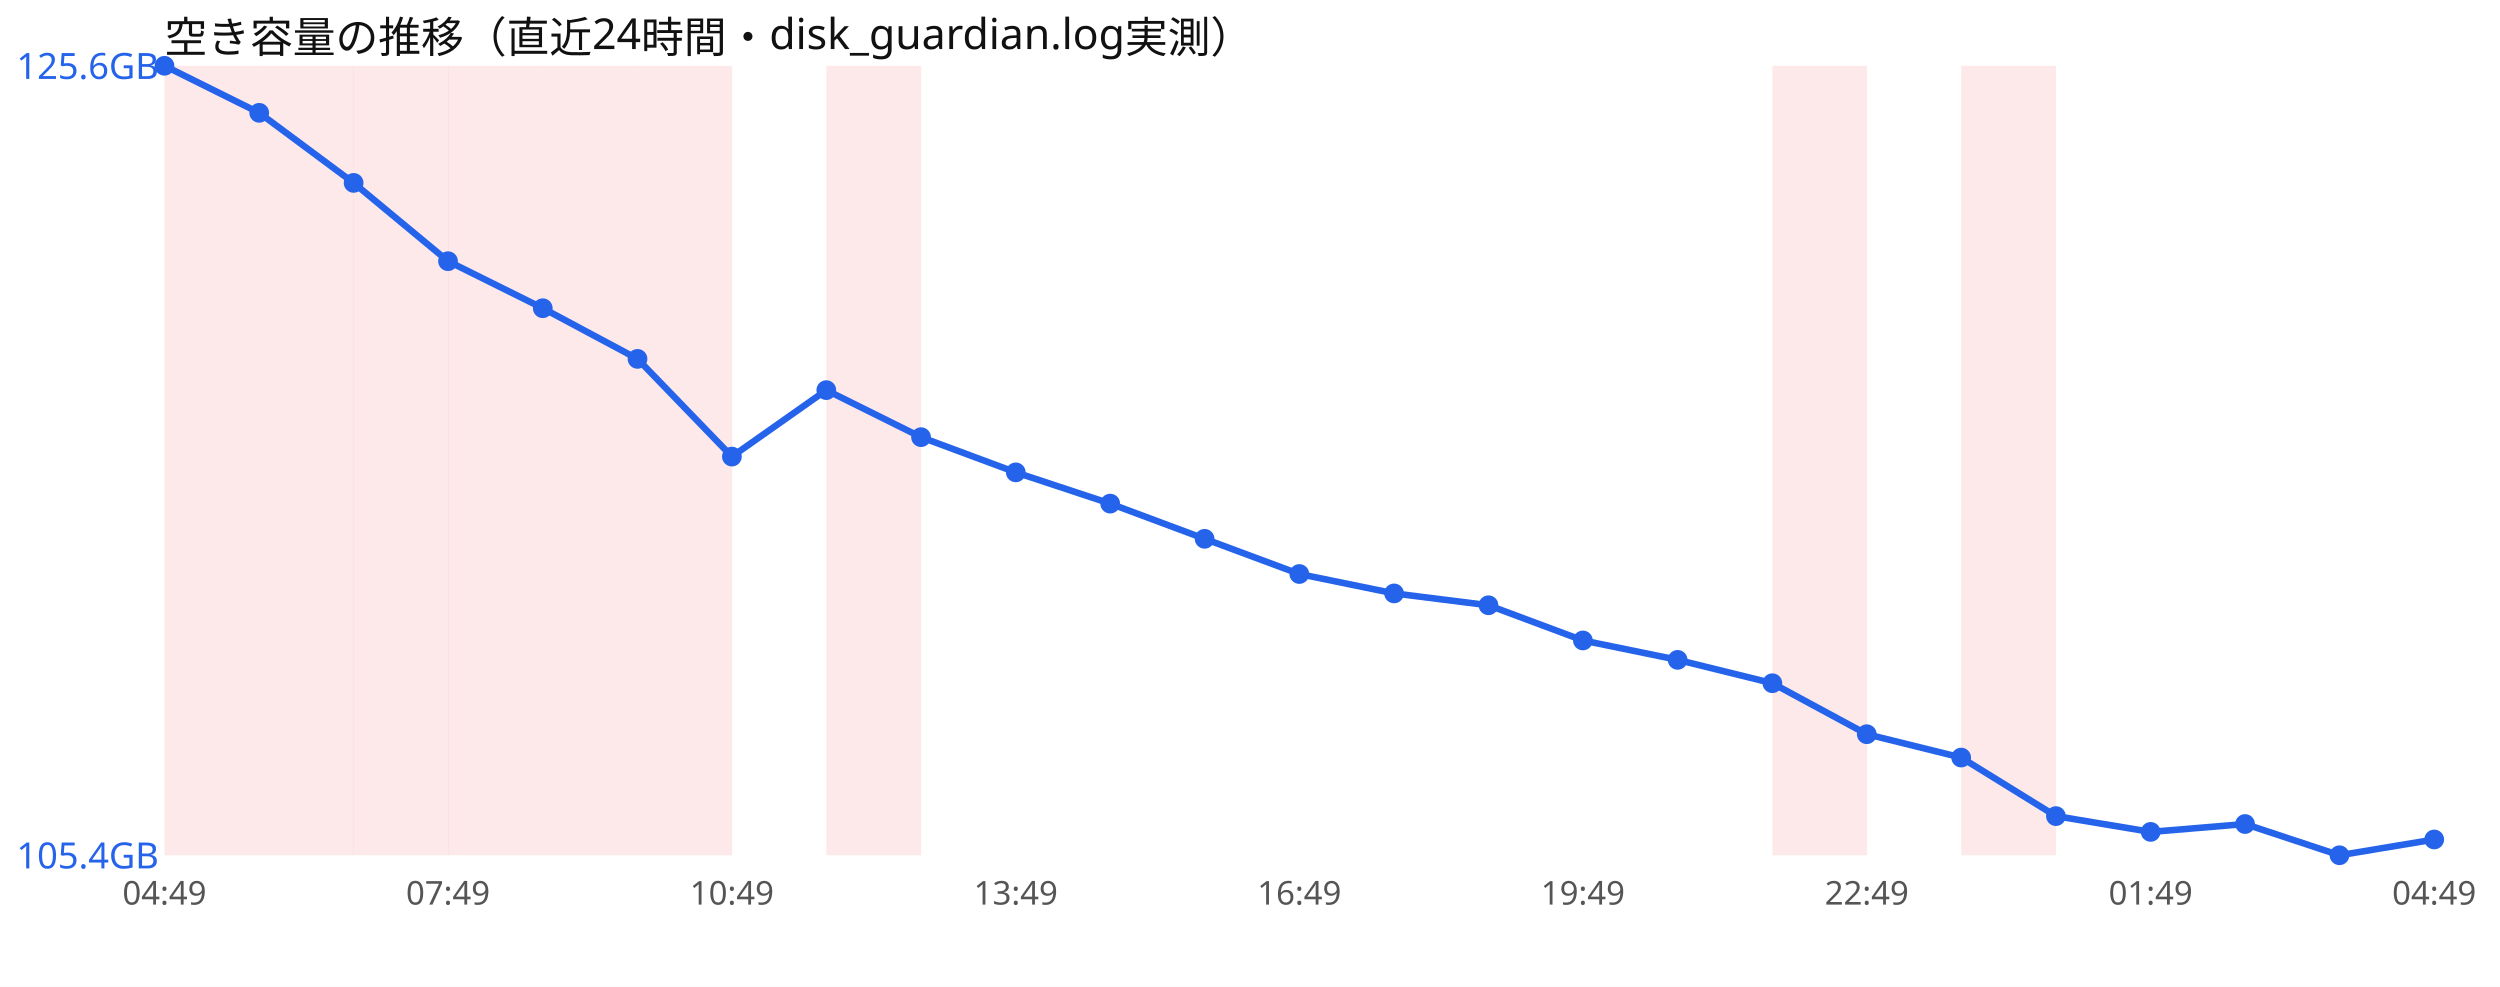
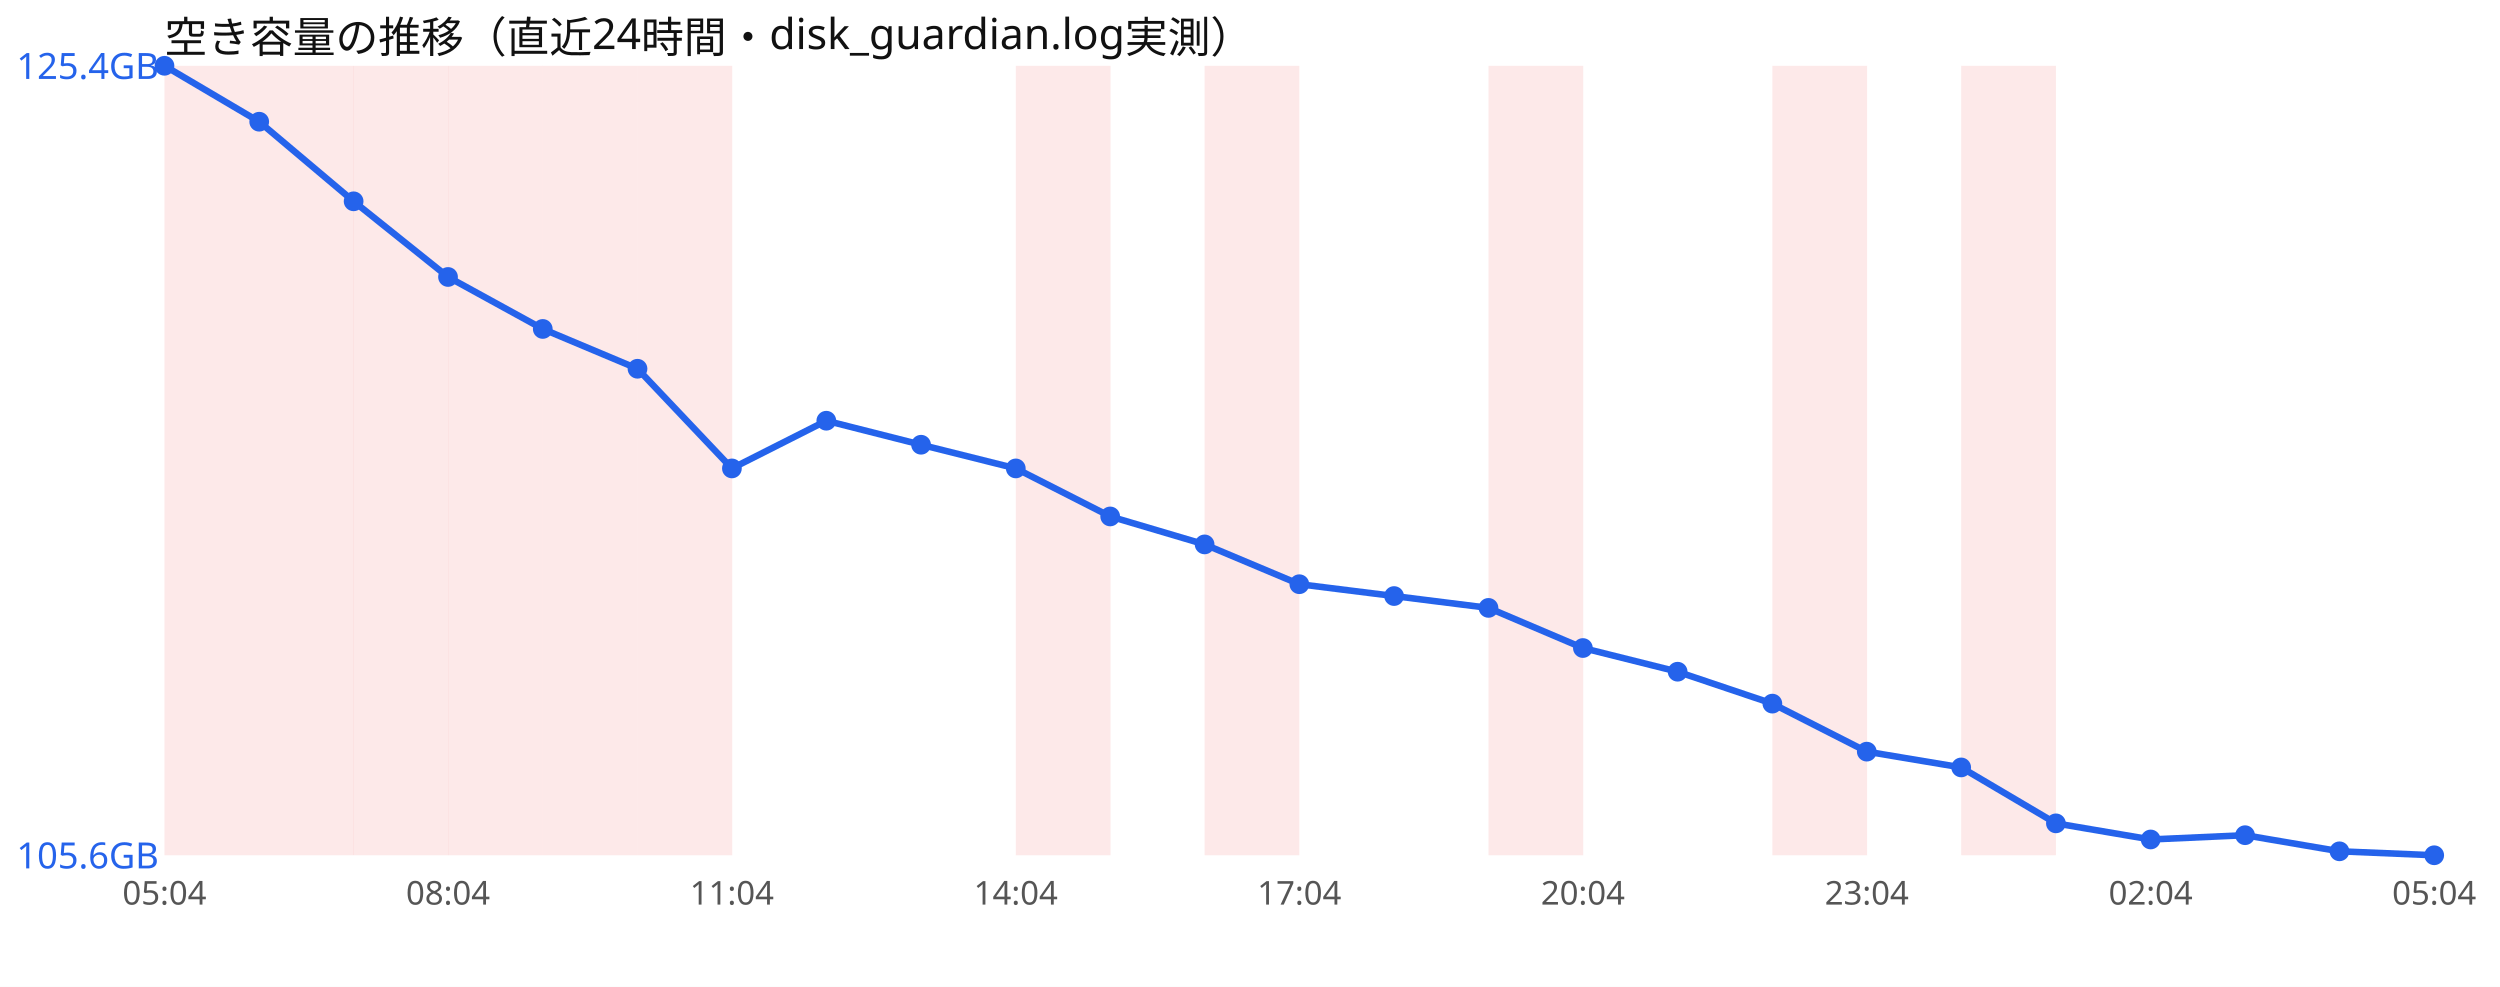
<svg xmlns="http://www.w3.org/2000/svg" width="760" height="300" viewBox="0 0 760 300" font-family="sans-serif">
  <rect width="760" height="300" fill="#ffffff" />
  <text x="50" y="16" font-size="13" fill="#111">空き容量の推移（直近24時間・disk_guardian.log実測）</text>
  <rect x="50.0" y="20" width="28.8" height="240" fill="#ef4444" opacity="0.12" />
  <rect x="78.8" y="20" width="28.8" height="240" fill="#ef4444" opacity="0.12" />
  <rect x="107.5" y="20" width="28.8" height="240" fill="#ef4444" opacity="0.12" />
  <rect x="136.2" y="20" width="28.8" height="240" fill="#ef4444" opacity="0.12" />
  <rect x="165.0" y="20" width="28.8" height="240" fill="#ef4444" opacity="0.12" />
  <rect x="193.8" y="20" width="28.8" height="240" fill="#ef4444" opacity="0.12" />
-   <rect x="251.2" y="20" width="28.8" height="240" fill="#ef4444" opacity="0.12" />
+   <rect x="308.8" y="20" width="28.8" height="240" fill="#ef4444" opacity="0.12" />
+   <rect x="366.2" y="20" width="28.8" height="240" fill="#ef4444" opacity="0.12" />
+   <rect x="452.5" y="20" width="28.8" height="240" fill="#ef4444" opacity="0.12" />
  <rect x="538.8" y="20" width="28.8" height="240" fill="#ef4444" opacity="0.12" />
  <rect x="596.2" y="20" width="28.8" height="240" fill="#ef4444" opacity="0.12" />
-   <polyline points="50.0,20.0 78.8,34.3 107.5,55.6 136.2,79.4 165.0,93.7 193.8,109.1 222.5,138.8 251.2,118.6 280.0,132.9 308.8,143.6 337.5,153.1 366.2,163.8 395.0,174.5 423.8,180.4 452.5,184.0 481.2,194.7 510.0,200.6 538.8,207.7 567.5,223.2 596.2,230.3 625.0,248.1 653.8,252.9 682.5,250.5 711.2,260.0 740.0,255.2" fill="none" stroke="#2563eb" stroke-width="2" />
+   <polyline points="50.0,20.0 78.8,37.0 107.5,61.2 136.2,84.2 165.0,100.0 193.8,112.1 222.5,142.4 251.2,127.9 280.0,135.2 308.8,142.4 337.5,157.0 366.2,165.5 395.0,177.6 423.8,181.2 452.5,184.8 481.2,197.0 510.0,204.2 538.8,213.9 567.5,228.5 596.2,233.3 625.0,250.3 653.8,255.2 682.5,253.9 711.2,258.8 740.0,260.0" fill="none" stroke="#2563eb" stroke-width="2" />
  <circle cx="50.0" cy="20.0" r="3" fill="#2563eb" />
-   <circle cx="78.8" cy="34.3" r="3" fill="#2563eb" />
-   <circle cx="107.5" cy="55.6" r="3" fill="#2563eb" />
-   <circle cx="136.2" cy="79.4" r="3" fill="#2563eb" />
-   <circle cx="165.0" cy="93.7" r="3" fill="#2563eb" />
-   <circle cx="193.8" cy="109.1" r="3" fill="#2563eb" />
-   <circle cx="222.5" cy="138.8" r="3" fill="#2563eb" />
-   <circle cx="251.2" cy="118.6" r="3" fill="#2563eb" />
-   <circle cx="280.0" cy="132.9" r="3" fill="#2563eb" />
-   <circle cx="308.8" cy="143.6" r="3" fill="#2563eb" />
-   <circle cx="337.5" cy="153.1" r="3" fill="#2563eb" />
-   <circle cx="366.2" cy="163.8" r="3" fill="#2563eb" />
-   <circle cx="395.0" cy="174.5" r="3" fill="#2563eb" />
-   <circle cx="423.8" cy="180.4" r="3" fill="#2563eb" />
-   <circle cx="452.5" cy="184.0" r="3" fill="#2563eb" />
-   <circle cx="481.2" cy="194.7" r="3" fill="#2563eb" />
-   <circle cx="510.0" cy="200.6" r="3" fill="#2563eb" />
-   <circle cx="538.8" cy="207.7" r="3" fill="#2563eb" />
-   <circle cx="567.5" cy="223.2" r="3" fill="#2563eb" />
-   <circle cx="596.2" cy="230.3" r="3" fill="#2563eb" />
-   <circle cx="625.0" cy="248.1" r="3" fill="#2563eb" />
-   <circle cx="653.8" cy="252.9" r="3" fill="#2563eb" />
-   <circle cx="682.5" cy="250.5" r="3" fill="#2563eb" />
-   <circle cx="711.2" cy="260.0" r="3" fill="#2563eb" />
-   <circle cx="740.0" cy="255.2" r="3" fill="#2563eb" />
-   <text x="5" y="24.0" font-size="11" fill="#2563eb">125.6GB</text>
-   <text x="5" y="264.0" font-size="11" fill="#2563eb">105.4GB</text>
-   <text x="50.0" y="275" font-size="10" fill="#555" text-anchor="middle">04:49</text>
-   <text x="136.2" y="275" font-size="10" fill="#555" text-anchor="middle">07:49</text>
-   <text x="222.5" y="275" font-size="10" fill="#555" text-anchor="middle">10:49</text>
-   <text x="308.8" y="275" font-size="10" fill="#555" text-anchor="middle">13:49</text>
-   <text x="395.0" y="275" font-size="10" fill="#555" text-anchor="middle">16:49</text>
-   <text x="481.2" y="275" font-size="10" fill="#555" text-anchor="middle">19:49</text>
-   <text x="567.5" y="275" font-size="10" fill="#555" text-anchor="middle">22:49</text>
-   <text x="653.8" y="275" font-size="10" fill="#555" text-anchor="middle">01:49</text>
-   <text x="740.0" y="275" font-size="10" fill="#555" text-anchor="middle">04:49</text>
+   <circle cx="78.8" cy="37.0" r="3" fill="#2563eb" />
+   <circle cx="107.5" cy="61.2" r="3" fill="#2563eb" />
+   <circle cx="136.2" cy="84.2" r="3" fill="#2563eb" />
+   <circle cx="165.0" cy="100.0" r="3" fill="#2563eb" />
+   <circle cx="193.8" cy="112.1" r="3" fill="#2563eb" />
+   <circle cx="222.5" cy="142.4" r="3" fill="#2563eb" />
+   <circle cx="251.2" cy="127.9" r="3" fill="#2563eb" />
+   <circle cx="280.0" cy="135.2" r="3" fill="#2563eb" />
+   <circle cx="308.8" cy="142.4" r="3" fill="#2563eb" />
+   <circle cx="337.5" cy="157.0" r="3" fill="#2563eb" />
+   <circle cx="366.2" cy="165.5" r="3" fill="#2563eb" />
+   <circle cx="395.0" cy="177.6" r="3" fill="#2563eb" />
+   <circle cx="423.8" cy="181.2" r="3" fill="#2563eb" />
+   <circle cx="452.5" cy="184.8" r="3" fill="#2563eb" />
+   <circle cx="481.2" cy="197.0" r="3" fill="#2563eb" />
+   <circle cx="510.0" cy="204.2" r="3" fill="#2563eb" />
+   <circle cx="538.8" cy="213.9" r="3" fill="#2563eb" />
+   <circle cx="567.5" cy="228.5" r="3" fill="#2563eb" />
+   <circle cx="596.2" cy="233.3" r="3" fill="#2563eb" />
+   <circle cx="625.0" cy="250.3" r="3" fill="#2563eb" />
+   <circle cx="653.8" cy="255.2" r="3" fill="#2563eb" />
+   <circle cx="682.5" cy="253.9" r="3" fill="#2563eb" />
+   <circle cx="711.2" cy="258.8" r="3" fill="#2563eb" />
+   <circle cx="740.0" cy="260.0" r="3" fill="#2563eb" />
+   <text x="5" y="24.0" font-size="11" fill="#2563eb">125.4GB</text>
+   <text x="5" y="264.0" font-size="11" fill="#2563eb">105.6GB</text>
+   <text x="50.0" y="275" font-size="10" fill="#555" text-anchor="middle">05:04</text>
+   <text x="136.2" y="275" font-size="10" fill="#555" text-anchor="middle">08:04</text>
+   <text x="222.5" y="275" font-size="10" fill="#555" text-anchor="middle">11:04</text>
+   <text x="308.8" y="275" font-size="10" fill="#555" text-anchor="middle">14:04</text>
+   <text x="395.0" y="275" font-size="10" fill="#555" text-anchor="middle">17:04</text>
+   <text x="481.2" y="275" font-size="10" fill="#555" text-anchor="middle">20:04</text>
+   <text x="567.5" y="275" font-size="10" fill="#555" text-anchor="middle">23:04</text>
+   <text x="653.8" y="275" font-size="10" fill="#555" text-anchor="middle">02:04</text>
+   <text x="740.0" y="275" font-size="10" fill="#555" text-anchor="middle">05:04</text>
</svg>
